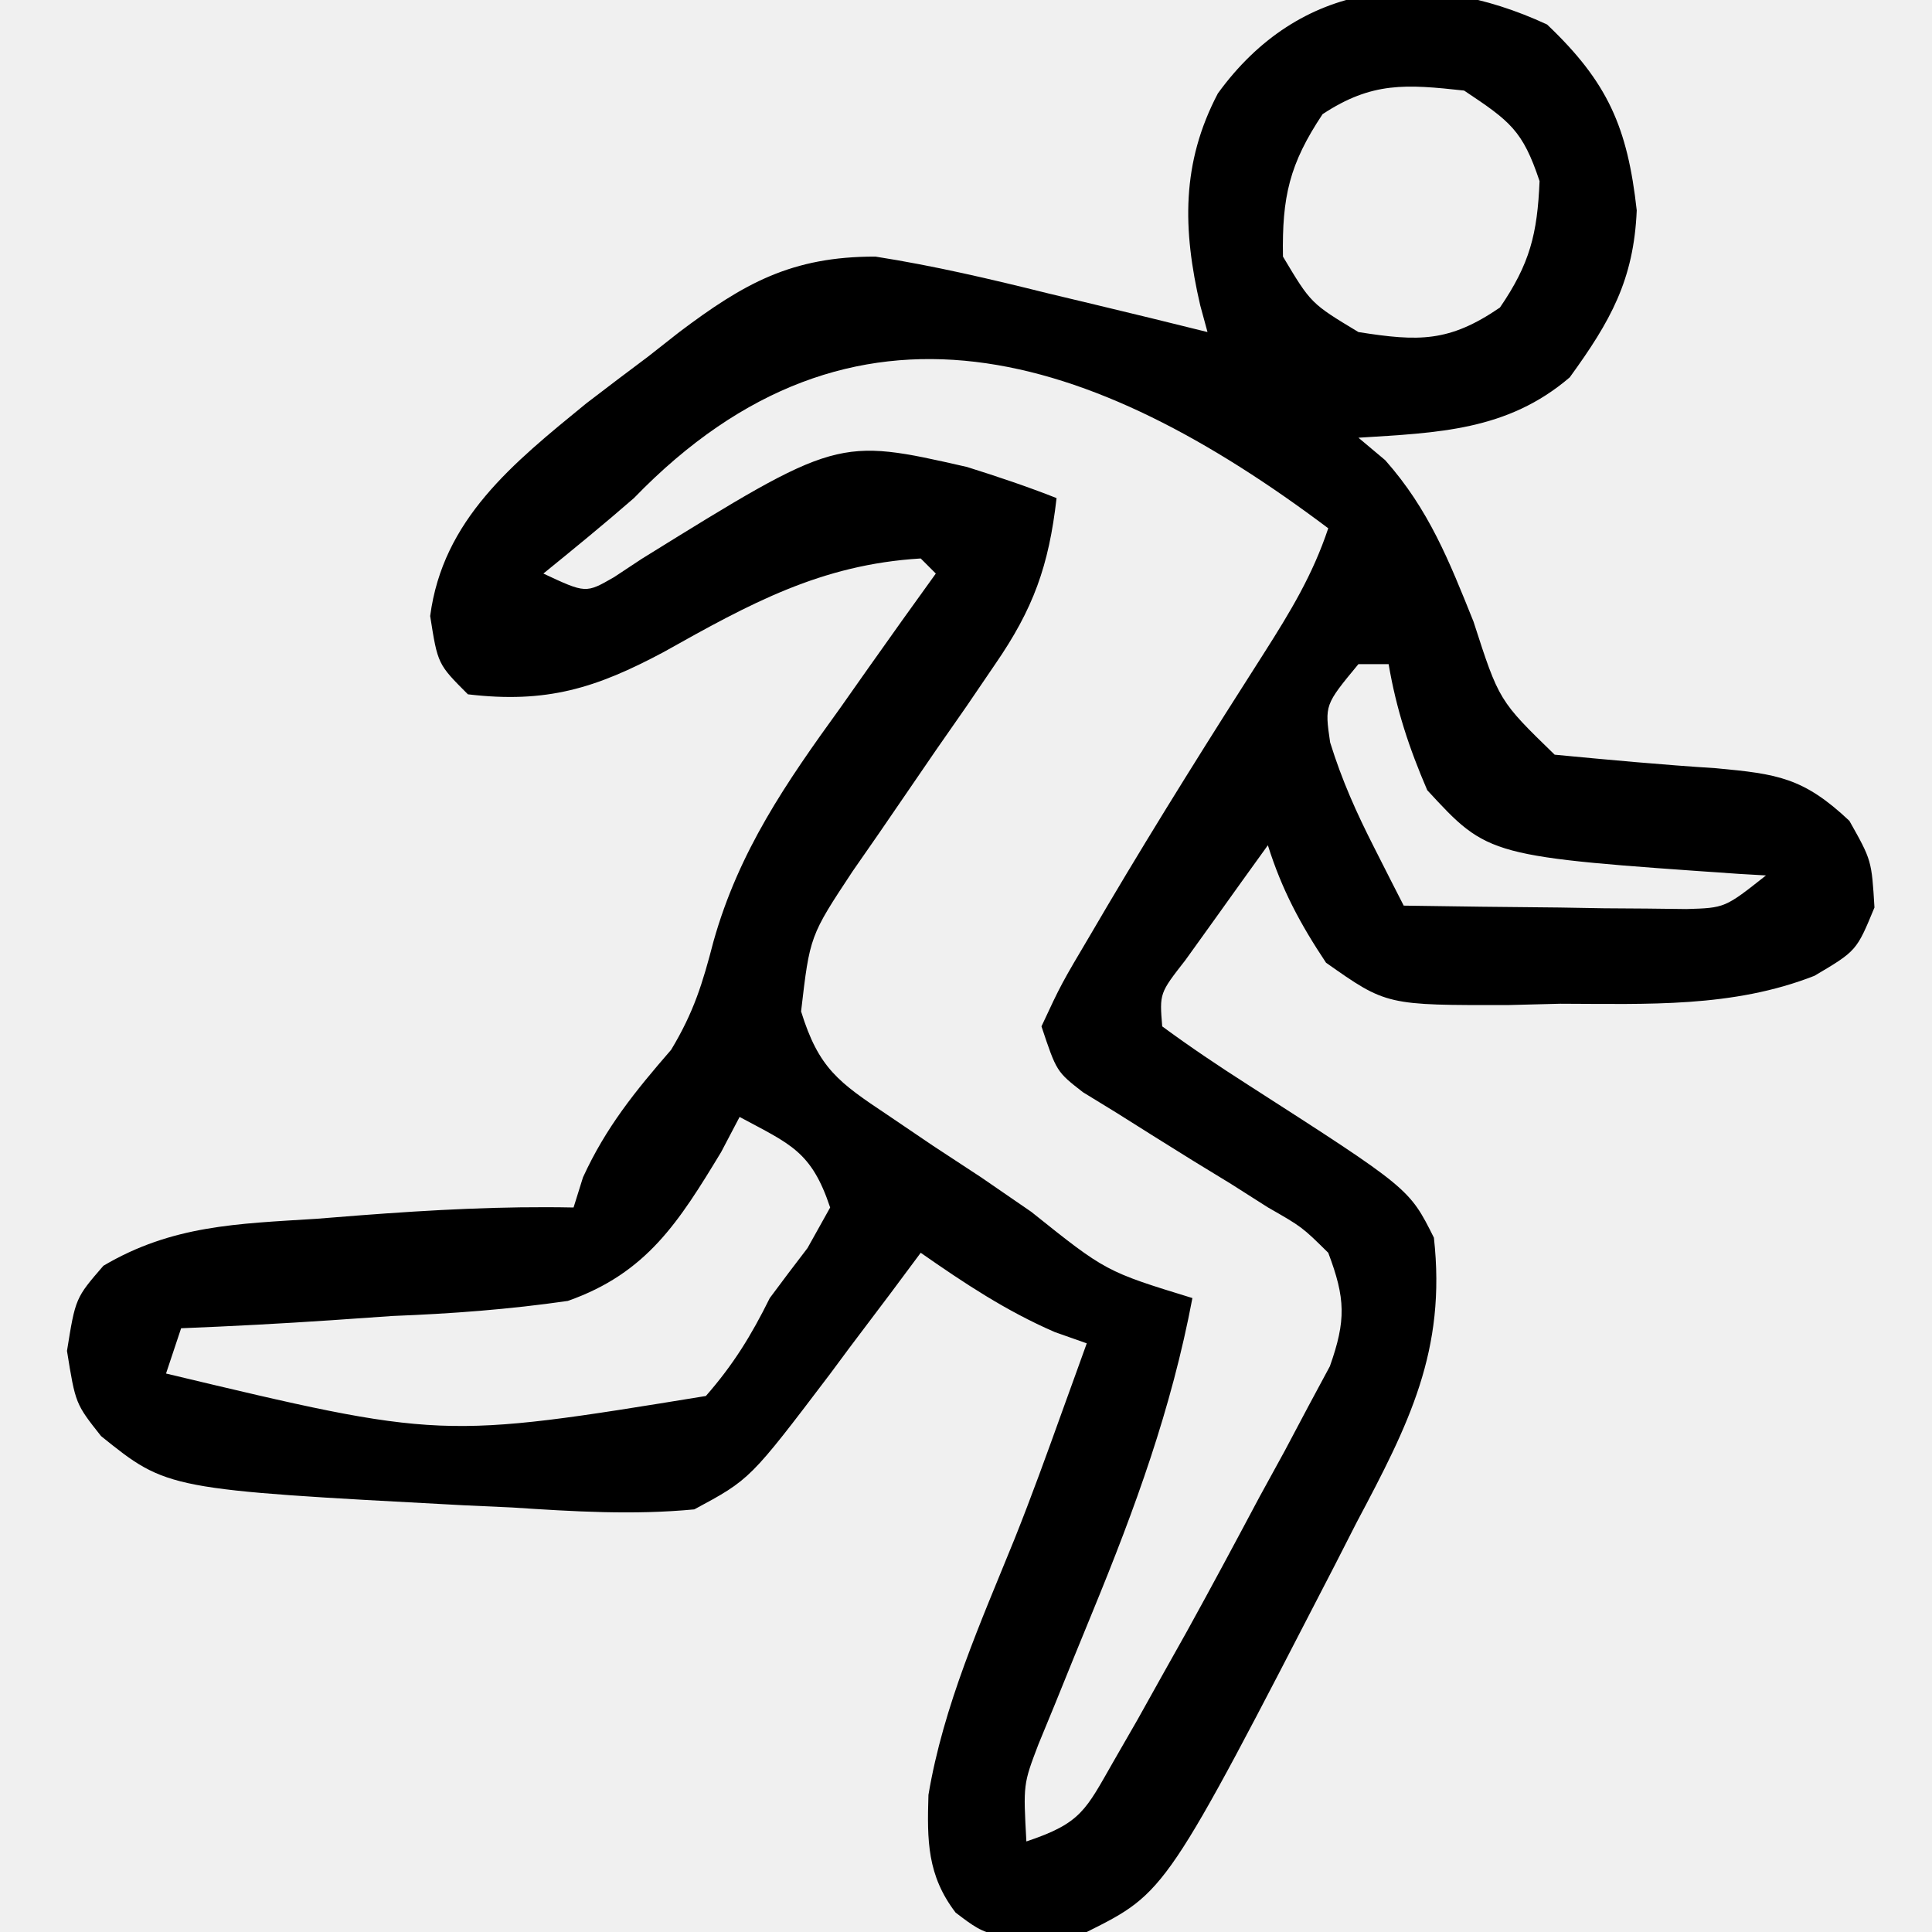
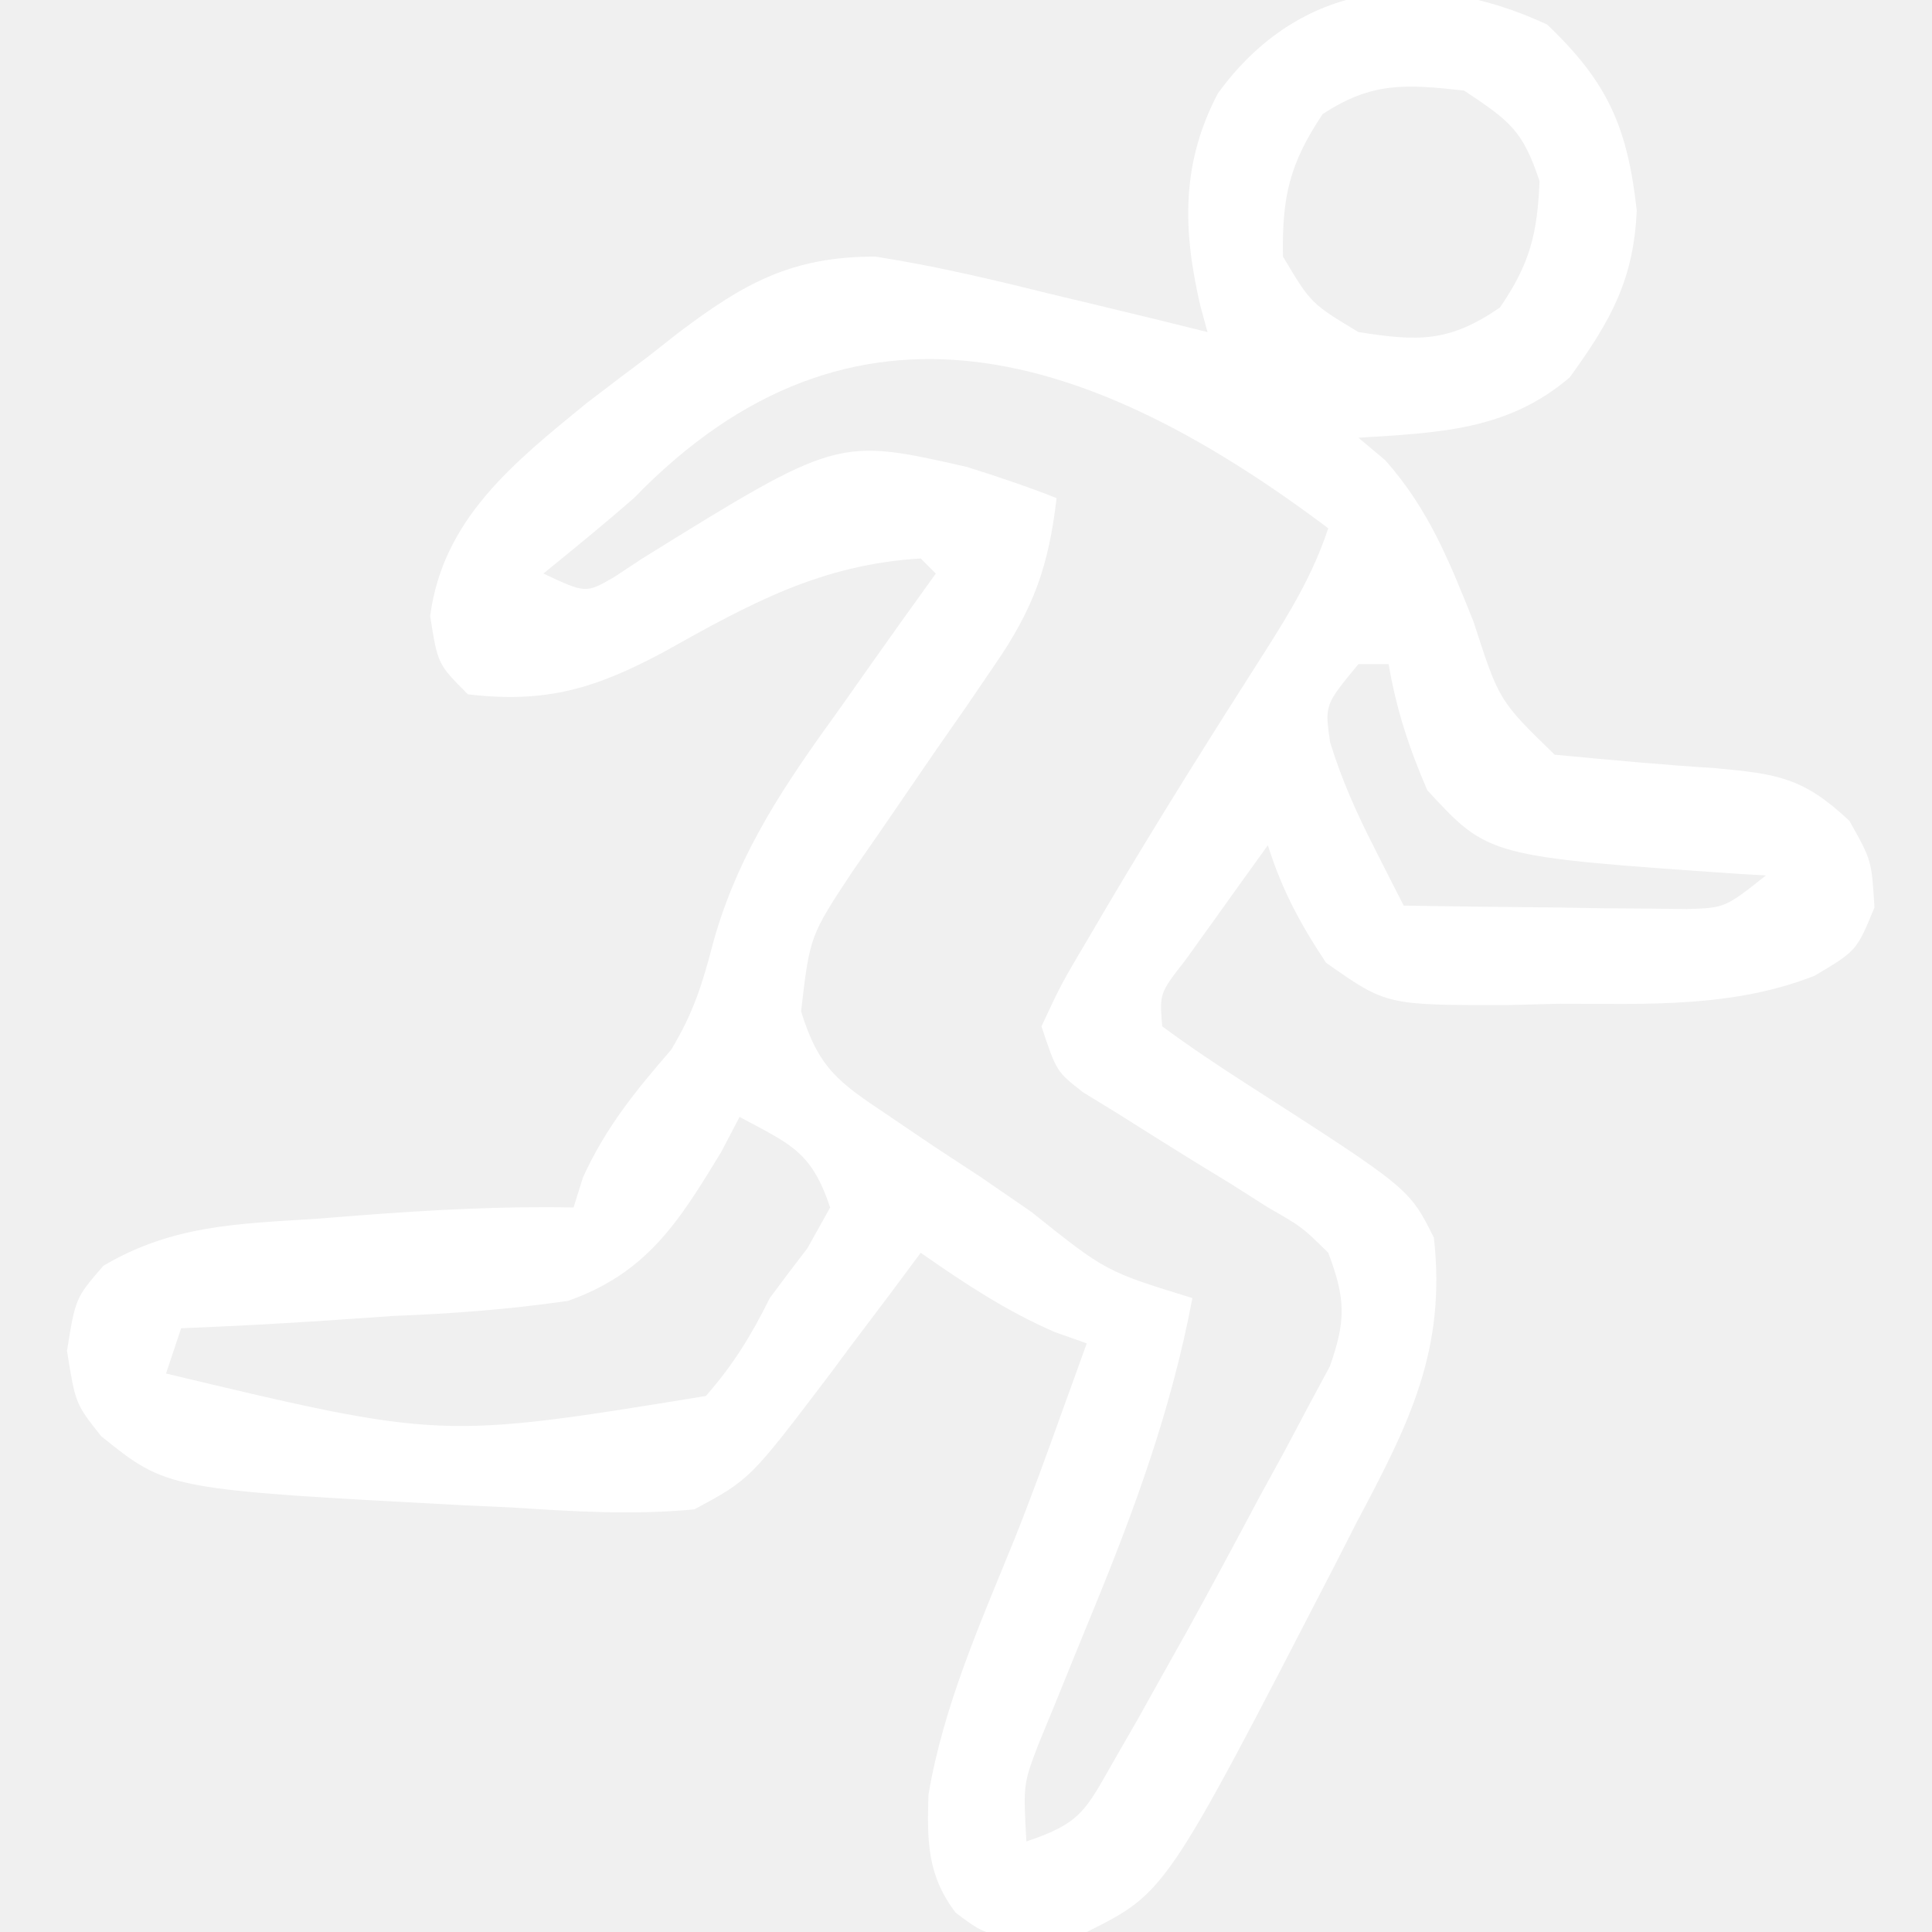
- <svg xmlns="http://www.w3.org/2000/svg" version="1.1" width="128" height="128">
-   <path d="M0 0 C4.023 3.822 5.325 6.803 5.938 12.312 C5.743 16.92 4.197 19.658 1.5 23.375 C-2.637 26.921 -7.258 27.044 -12.5 27.375 C-11.915 27.866 -11.33 28.357 -10.727 28.863 C-7.832 32.128 -6.488 35.548 -4.875 39.562 C-3.185 44.796 -3.185 44.796 0.5 48.375 C4.066 48.715 7.628 49.046 11.203 49.273 C15.249 49.651 16.982 49.886 20.027 52.758 C21.5 55.375 21.5 55.375 21.688 58.5 C20.5 61.375 20.5 61.375 17.715 63.023 C12.296 65.152 6.616 64.888 0.875 64.875 C-0.244 64.903 -1.363 64.932 -2.516 64.961 C-10.641 64.98 -10.641 64.98 -14.648 62.156 C-16.356 59.591 -17.578 57.31 -18.5 54.375 C-19.672 55.996 -20.838 57.622 -22 59.25 C-22.65 60.155 -23.299 61.06 -23.969 61.992 C-25.68 64.183 -25.68 64.183 -25.5 66.375 C-23.653 67.736 -21.745 69.014 -19.812 70.25 C-9.133 77.109 -9.133 77.109 -7.5 80.375 C-6.669 87.857 -9.159 92.722 -12.625 99.25 C-13.099 100.179 -13.574 101.109 -14.062 102.066 C-25.253 123.751 -25.253 123.751 -30.5 126.375 C-36.89 126.84 -36.89 126.84 -39.188 125.09 C-41.072 122.628 -41.082 120.317 -40.988 117.293 C-39.999 111.379 -37.522 105.855 -35.278 100.321 C-34.162 97.529 -33.141 94.705 -32.125 91.875 C-31.808 90.998 -31.491 90.122 -31.164 89.219 C-30.945 88.61 -30.726 88.002 -30.5 87.375 C-31.552 87.004 -31.552 87.004 -32.625 86.625 C-35.87 85.214 -38.603 83.396 -41.5 81.375 C-42.164 82.267 -42.828 83.159 -43.512 84.078 C-44.403 85.261 -45.295 86.443 -46.188 87.625 C-46.623 88.212 -47.058 88.798 -47.506 89.402 C-52.805 96.389 -52.805 96.389 -56.5 98.375 C-60.55 98.761 -64.51 98.517 -68.562 98.25 C-70.166 98.177 -70.166 98.177 -71.803 98.102 C-91.409 97.059 -91.409 97.059 -95.805 93.519 C-97.5 91.375 -97.5 91.375 -98.062 87.875 C-97.5 84.375 -97.5 84.375 -95.648 82.234 C-91.091 79.543 -86.774 79.454 -81.562 79.125 C-80.098 79.009 -80.098 79.009 -78.604 78.891 C-73.895 78.533 -69.225 78.279 -64.5 78.375 C-64.294 77.715 -64.088 77.055 -63.875 76.375 C-62.353 73.055 -60.416 70.672 -58.035 67.926 C-56.532 65.429 -55.954 63.534 -55.227 60.738 C-53.541 54.755 -50.426 50.245 -46.812 45.25 C-46.206 44.389 -45.599 43.528 -44.975 42.641 C-43.495 40.543 -42.003 38.455 -40.5 36.375 C-40.83 36.045 -41.16 35.715 -41.5 35.375 C-48.126 35.772 -52.835 38.384 -58.539 41.58 C-63.019 43.971 -66.288 44.994 -71.5 44.375 C-73.5 42.375 -73.5 42.375 -74 39.188 C-73.16 32.783 -68.52 29.074 -63.66 25.102 C-62.301 24.059 -60.935 23.026 -59.562 22 C-58.885 21.468 -58.208 20.935 -57.51 20.387 C-53.204 17.142 -50.057 15.369 -44.5 15.375 C-40.631 15.98 -36.861 16.866 -33.062 17.812 C-32.045 18.055 -31.027 18.298 -29.979 18.549 C-27.483 19.146 -24.99 19.755 -22.5 20.375 C-22.659 19.794 -22.817 19.212 -22.98 18.613 C-24.155 13.553 -24.234 9.171 -21.812 4.562 C-16.42 -2.87 -8.217 -3.815 0 0 Z M-14.875 5.938 C-17.07 9.23 -17.569 11.417 -17.5 15.375 C-15.647 18.479 -15.647 18.479 -12.5 20.375 C-8.502 21.006 -6.493 21.054 -3.125 18.75 C-1.142 15.851 -0.646 13.876 -0.5 10.375 C-1.62 7.014 -2.445 6.411 -5.5 4.375 C-9.348 3.955 -11.596 3.78 -14.875 5.938 Z M-60.5 31.375 C-62.465 33.089 -64.476 34.73 -66.5 36.375 C-63.689 37.69 -63.689 37.69 -61.821 36.615 C-60.91 36.013 -60.91 36.013 -59.98 35.398 C-47.012 27.361 -47.012 27.361 -38.438 29.312 C-36.438 29.94 -34.449 30.606 -32.5 31.375 C-33.012 35.858 -34.031 38.71 -36.59 42.414 C-37.209 43.324 -37.829 44.234 -38.467 45.172 C-39.117 46.105 -39.767 47.038 -40.438 48 C-41.719 49.866 -42.999 51.733 -44.277 53.602 C-44.847 54.422 -45.417 55.243 -46.004 56.088 C-48.845 60.385 -48.845 60.385 -49.426 65.383 C-48.259 69.155 -46.944 70.079 -43.688 72.25 C-42.703 72.918 -41.718 73.585 -40.703 74.273 C-39.646 74.967 -38.589 75.66 -37.5 76.375 C-36.389 77.136 -35.28 77.899 -34.172 78.664 C-29.235 82.613 -29.235 82.613 -23.5 84.375 C-24.888 91.72 -27.288 98.285 -30.125 105.188 C-30.957 107.212 -31.783 109.24 -32.602 111.27 C-32.966 112.155 -33.33 113.04 -33.706 113.952 C-34.708 116.584 -34.708 116.584 -34.5 120.375 C-30.855 119.16 -30.577 118.302 -28.715 115.051 C-28.194 114.145 -27.673 113.24 -27.136 112.307 C-26.326 110.856 -26.326 110.856 -25.5 109.375 C-24.964 108.419 -24.428 107.463 -23.875 106.478 C-22.242 103.521 -20.648 100.545 -19.062 97.562 C-18.509 96.553 -17.955 95.543 -17.385 94.502 C-16.867 93.525 -16.35 92.549 -15.816 91.543 C-15.347 90.669 -14.877 89.795 -14.393 88.895 C-13.313 85.846 -13.359 84.392 -14.5 81.375 C-16.235 79.663 -16.235 79.663 -18.5 78.367 C-19.707 77.6 -19.707 77.6 -20.938 76.816 C-22.206 76.041 -22.206 76.041 -23.5 75.25 C-25.171 74.213 -26.838 73.169 -28.5 72.117 C-29.242 71.662 -29.985 71.207 -30.75 70.738 C-32.5 69.375 -32.5 69.375 -33.5 66.375 C-32.199 63.582 -32.199 63.582 -30.188 60.188 C-29.832 59.583 -29.477 58.978 -29.111 58.354 C-25.768 52.707 -22.275 47.147 -18.739 41.618 C-17.004 38.89 -15.527 36.456 -14.5 33.375 C-30.079 21.663 -45.952 16.347 -60.5 31.375 Z M-12.5 42.375 C-14.737 45.079 -14.737 45.079 -14.375 47.562 C-13.588 50.091 -12.641 52.2 -11.445 54.551 C-10.9 55.626 -10.9 55.626 -10.344 56.724 C-10.066 57.269 -9.787 57.814 -9.5 58.375 C-6.063 58.433 -2.625 58.469 0.812 58.5 C2.277 58.525 2.277 58.525 3.771 58.551 C4.709 58.557 5.647 58.564 6.613 58.57 C7.909 58.586 7.909 58.586 9.232 58.602 C11.782 58.526 11.782 58.526 14.5 56.375 C13.92 56.342 13.341 56.308 12.743 56.274 C-3.886 55.126 -3.886 55.126 -7.941 50.727 C-9.147 47.926 -9.99 45.377 -10.5 42.375 C-11.16 42.375 -11.82 42.375 -12.5 42.375 Z M-53.5 72.375 C-53.903 73.144 -54.307 73.912 -54.723 74.704 C-57.524 79.324 -59.647 82.723 -64.879 84.564 C-68.771 85.127 -72.571 85.41 -76.5 85.562 C-77.861 85.652 -79.222 85.747 -80.582 85.846 C-83.888 86.068 -87.189 86.243 -90.5 86.375 C-90.83 87.365 -91.16 88.355 -91.5 89.375 C-73.278 93.723 -73.278 93.723 -55.734 90.863 C-53.916 88.788 -52.72 86.842 -51.5 84.375 C-50.676 83.264 -49.844 82.158 -49 81.062 C-48.505 80.176 -48.01 79.289 -47.5 78.375 C-48.745 74.639 -50.134 74.187 -53.5 72.375 Z " fill="#000000" transform="translate(102.5,1.625)" />
+ <svg xmlns="http://www.w3.org/2000/svg" fill="white" version="1.1" width="128" height="128">
+   <path fill="white" d="M0 0 C4.023 3.822 5.325 6.803 5.938 12.312 C5.743 16.92 4.197 19.658 1.5 23.375 C-2.637 26.921 -7.258 27.044 -12.5 27.375 C-11.915 27.866 -11.33 28.357 -10.727 28.863 C-7.832 32.128 -6.488 35.548 -4.875 39.562 C-3.185 44.796 -3.185 44.796 0.5 48.375 C4.066 48.715 7.628 49.046 11.203 49.273 C15.249 49.651 16.982 49.886 20.027 52.758 C21.5 55.375 21.5 55.375 21.688 58.5 C20.5 61.375 20.5 61.375 17.715 63.023 C12.296 65.152 6.616 64.888 0.875 64.875 C-0.244 64.903 -1.363 64.932 -2.516 64.961 C-10.641 64.98 -10.641 64.98 -14.648 62.156 C-16.356 59.591 -17.578 57.31 -18.5 54.375 C-19.672 55.996 -20.838 57.622 -22 59.25 C-22.65 60.155 -23.299 61.06 -23.969 61.992 C-25.68 64.183 -25.68 64.183 -25.5 66.375 C-23.653 67.736 -21.745 69.014 -19.812 70.25 C-9.133 77.109 -9.133 77.109 -7.5 80.375 C-6.669 87.857 -9.159 92.722 -12.625 99.25 C-13.099 100.179 -13.574 101.109 -14.062 102.066 C-25.253 123.751 -25.253 123.751 -30.5 126.375 C-36.89 126.84 -36.89 126.84 -39.188 125.09 C-41.072 122.628 -41.082 120.317 -40.988 117.293 C-39.999 111.379 -37.522 105.855 -35.278 100.321 C-34.162 97.529 -33.141 94.705 -32.125 91.875 C-31.808 90.998 -31.491 90.122 -31.164 89.219 C-30.945 88.61 -30.726 88.002 -30.5 87.375 C-31.552 87.004 -31.552 87.004 -32.625 86.625 C-35.87 85.214 -38.603 83.396 -41.5 81.375 C-42.164 82.267 -42.828 83.159 -43.512 84.078 C-44.403 85.261 -45.295 86.443 -46.188 87.625 C-46.623 88.212 -47.058 88.798 -47.506 89.402 C-52.805 96.389 -52.805 96.389 -56.5 98.375 C-60.55 98.761 -64.51 98.517 -68.562 98.25 C-70.166 98.177 -70.166 98.177 -71.803 98.102 C-91.409 97.059 -91.409 97.059 -95.805 93.519 C-97.5 91.375 -97.5 91.375 -98.062 87.875 C-97.5 84.375 -97.5 84.375 -95.648 82.234 C-91.091 79.543 -86.774 79.454 -81.562 79.125 C-80.098 79.009 -80.098 79.009 -78.604 78.891 C-73.895 78.533 -69.225 78.279 -64.5 78.375 C-64.294 77.715 -64.088 77.055 -63.875 76.375 C-62.353 73.055 -60.416 70.672 -58.035 67.926 C-56.532 65.429 -55.954 63.534 -55.227 60.738 C-53.541 54.755 -50.426 50.245 -46.812 45.25 C-46.206 44.389 -45.599 43.528 -44.975 42.641 C-43.495 40.543 -42.003 38.455 -40.5 36.375 C-40.83 36.045 -41.16 35.715 -41.5 35.375 C-48.126 35.772 -52.835 38.384 -58.539 41.58 C-63.019 43.971 -66.288 44.994 -71.5 44.375 C-73.5 42.375 -73.5 42.375 -74 39.188 C-73.16 32.783 -68.52 29.074 -63.66 25.102 C-62.301 24.059 -60.935 23.026 -59.562 22 C-58.885 21.468 -58.208 20.935 -57.51 20.387 C-53.204 17.142 -50.057 15.369 -44.5 15.375 C-40.631 15.98 -36.861 16.866 -33.062 17.812 C-32.045 18.055 -31.027 18.298 -29.979 18.549 C-27.483 19.146 -24.99 19.755 -22.5 20.375 C-22.659 19.794 -22.817 19.212 -22.98 18.613 C-24.155 13.553 -24.234 9.171 -21.812 4.562 C-16.42 -2.87 -8.217 -3.815 0 0 Z M-14.875 5.938 C-17.07 9.23 -17.569 11.417 -17.5 15.375 C-15.647 18.479 -15.647 18.479 -12.5 20.375 C-8.502 21.006 -6.493 21.054 -3.125 18.75 C-1.142 15.851 -0.646 13.876 -0.5 10.375 C-1.62 7.014 -2.445 6.411 -5.5 4.375 C-9.348 3.955 -11.596 3.78 -14.875 5.938 Z M-60.5 31.375 C-62.465 33.089 -64.476 34.73 -66.5 36.375 C-63.689 37.69 -63.689 37.69 -61.821 36.615 C-60.91 36.013 -60.91 36.013 -59.98 35.398 C-47.012 27.361 -47.012 27.361 -38.438 29.312 C-36.438 29.94 -34.449 30.606 -32.5 31.375 C-33.012 35.858 -34.031 38.71 -36.59 42.414 C-37.209 43.324 -37.829 44.234 -38.467 45.172 C-39.117 46.105 -39.767 47.038 -40.438 48 C-41.719 49.866 -42.999 51.733 -44.277 53.602 C-44.847 54.422 -45.417 55.243 -46.004 56.088 C-48.845 60.385 -48.845 60.385 -49.426 65.383 C-48.259 69.155 -46.944 70.079 -43.688 72.25 C-42.703 72.918 -41.718 73.585 -40.703 74.273 C-39.646 74.967 -38.589 75.66 -37.5 76.375 C-36.389 77.136 -35.28 77.899 -34.172 78.664 C-29.235 82.613 -29.235 82.613 -23.5 84.375 C-24.888 91.72 -27.288 98.285 -30.125 105.188 C-30.957 107.212 -31.783 109.24 -32.602 111.27 C-32.966 112.155 -33.33 113.04 -33.706 113.952 C-34.708 116.584 -34.708 116.584 -34.5 120.375 C-30.855 119.16 -30.577 118.302 -28.715 115.051 C-28.194 114.145 -27.673 113.24 -27.136 112.307 C-26.326 110.856 -26.326 110.856 -25.5 109.375 C-24.964 108.419 -24.428 107.463 -23.875 106.478 C-22.242 103.521 -20.648 100.545 -19.062 97.562 C-18.509 96.553 -17.955 95.543 -17.385 94.502 C-16.867 93.525 -16.35 92.549 -15.816 91.543 C-15.347 90.669 -14.877 89.795 -14.393 88.895 C-13.313 85.846 -13.359 84.392 -14.5 81.375 C-16.235 79.663 -16.235 79.663 -18.5 78.367 C-19.707 77.6 -19.707 77.6 -20.938 76.816 C-22.206 76.041 -22.206 76.041 -23.5 75.25 C-25.171 74.213 -26.838 73.169 -28.5 72.117 C-29.242 71.662 -29.985 71.207 -30.75 70.738 C-32.5 69.375 -32.5 69.375 -33.5 66.375 C-32.199 63.582 -32.199 63.582 -30.188 60.188 C-29.832 59.583 -29.477 58.978 -29.111 58.354 C-25.768 52.707 -22.275 47.147 -18.739 41.618 C-17.004 38.89 -15.527 36.456 -14.5 33.375 C-30.079 21.663 -45.952 16.347 -60.5 31.375 Z M-12.5 42.375 C-14.737 45.079 -14.737 45.079 -14.375 47.562 C-13.588 50.091 -12.641 52.2 -11.445 54.551 C-10.9 55.626 -10.9 55.626 -10.344 56.724 C-10.066 57.269 -9.787 57.814 -9.5 58.375 C-6.063 58.433 -2.625 58.469 0.812 58.5 C2.277 58.525 2.277 58.525 3.771 58.551 C4.709 58.557 5.647 58.564 6.613 58.57 C7.909 58.586 7.909 58.586 9.232 58.602 C11.782 58.526 11.782 58.526 14.5 56.375 C13.92 56.342 13.341 56.308 12.743 56.274 C-3.886 55.126 -3.886 55.126 -7.941 50.727 C-9.147 47.926 -9.99 45.377 -10.5 42.375 C-11.16 42.375 -11.82 42.375 -12.5 42.375 Z M-53.5 72.375 C-53.903 73.144 -54.307 73.912 -54.723 74.704 C-57.524 79.324 -59.647 82.723 -64.879 84.564 C-68.771 85.127 -72.571 85.41 -76.5 85.562 C-77.861 85.652 -79.222 85.747 -80.582 85.846 C-83.888 86.068 -87.189 86.243 -90.5 86.375 C-90.83 87.365 -91.16 88.355 -91.5 89.375 C-73.278 93.723 -73.278 93.723 -55.734 90.863 C-53.916 88.788 -52.72 86.842 -51.5 84.375 C-50.676 83.264 -49.844 82.158 -49 81.062 C-48.505 80.176 -48.01 79.289 -47.5 78.375 C-48.745 74.639 -50.134 74.187 -53.5 72.375 Z " transform="translate(102.5,1.625)" />
</svg>
